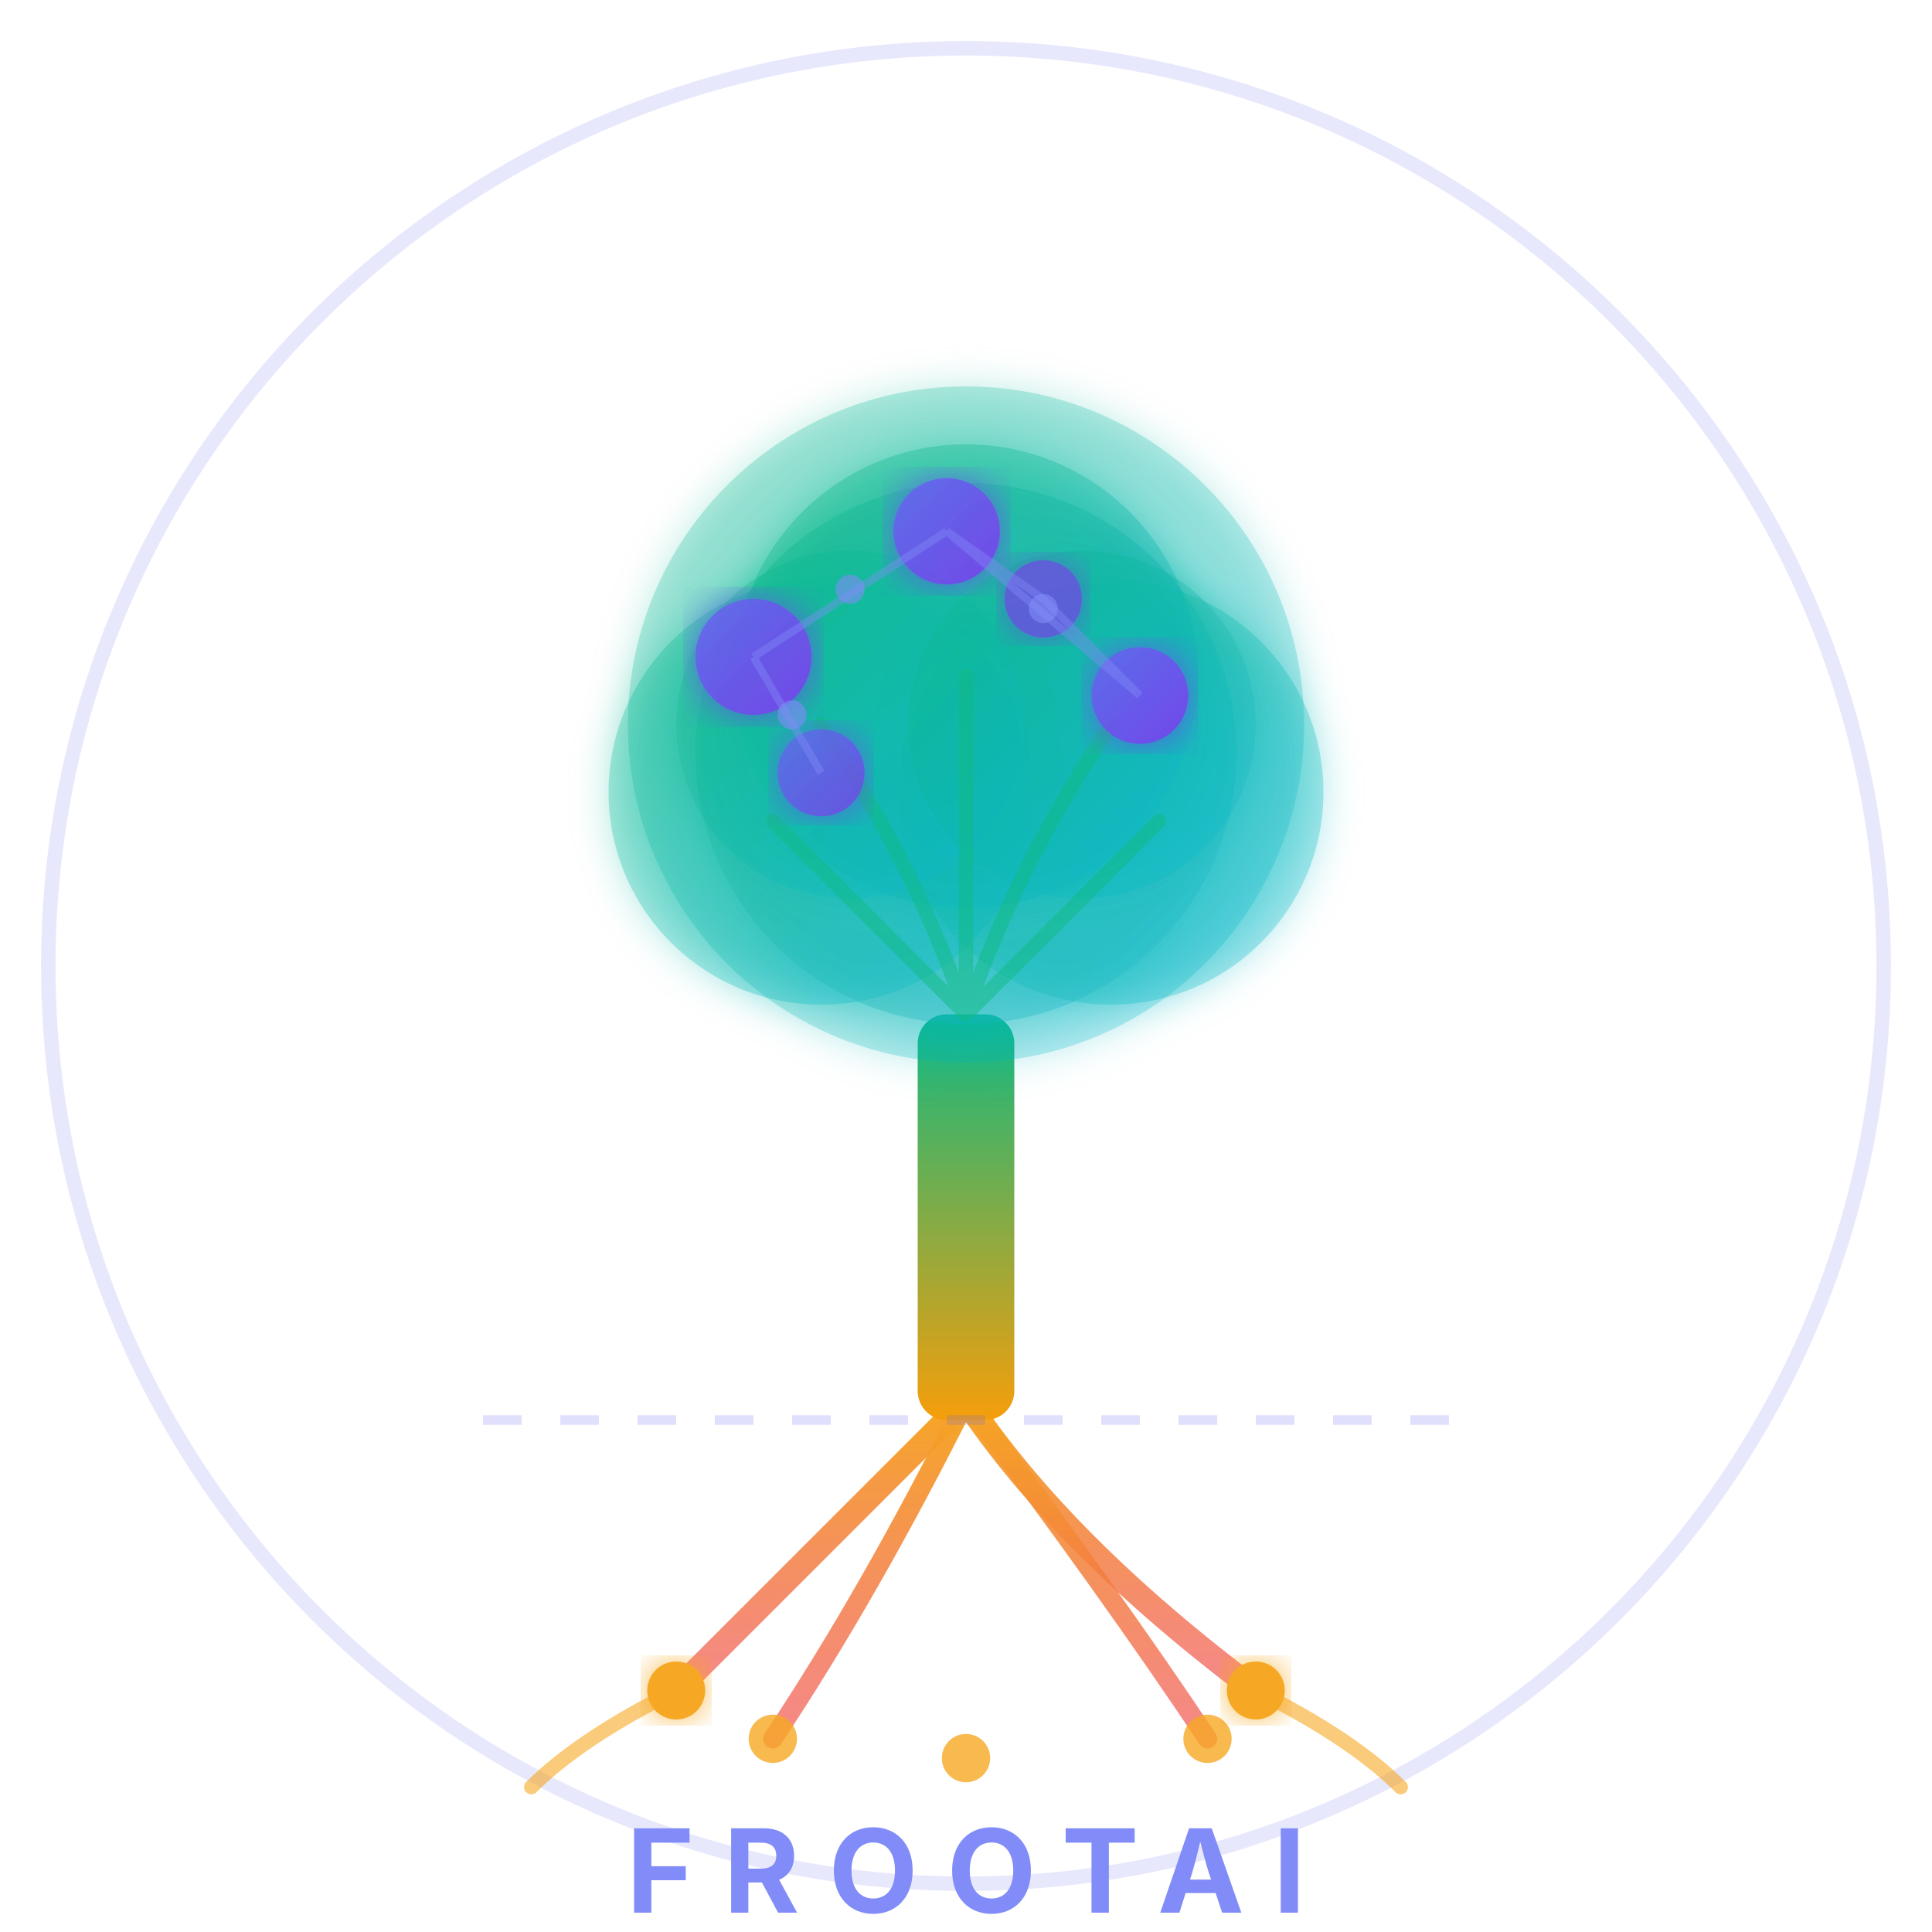
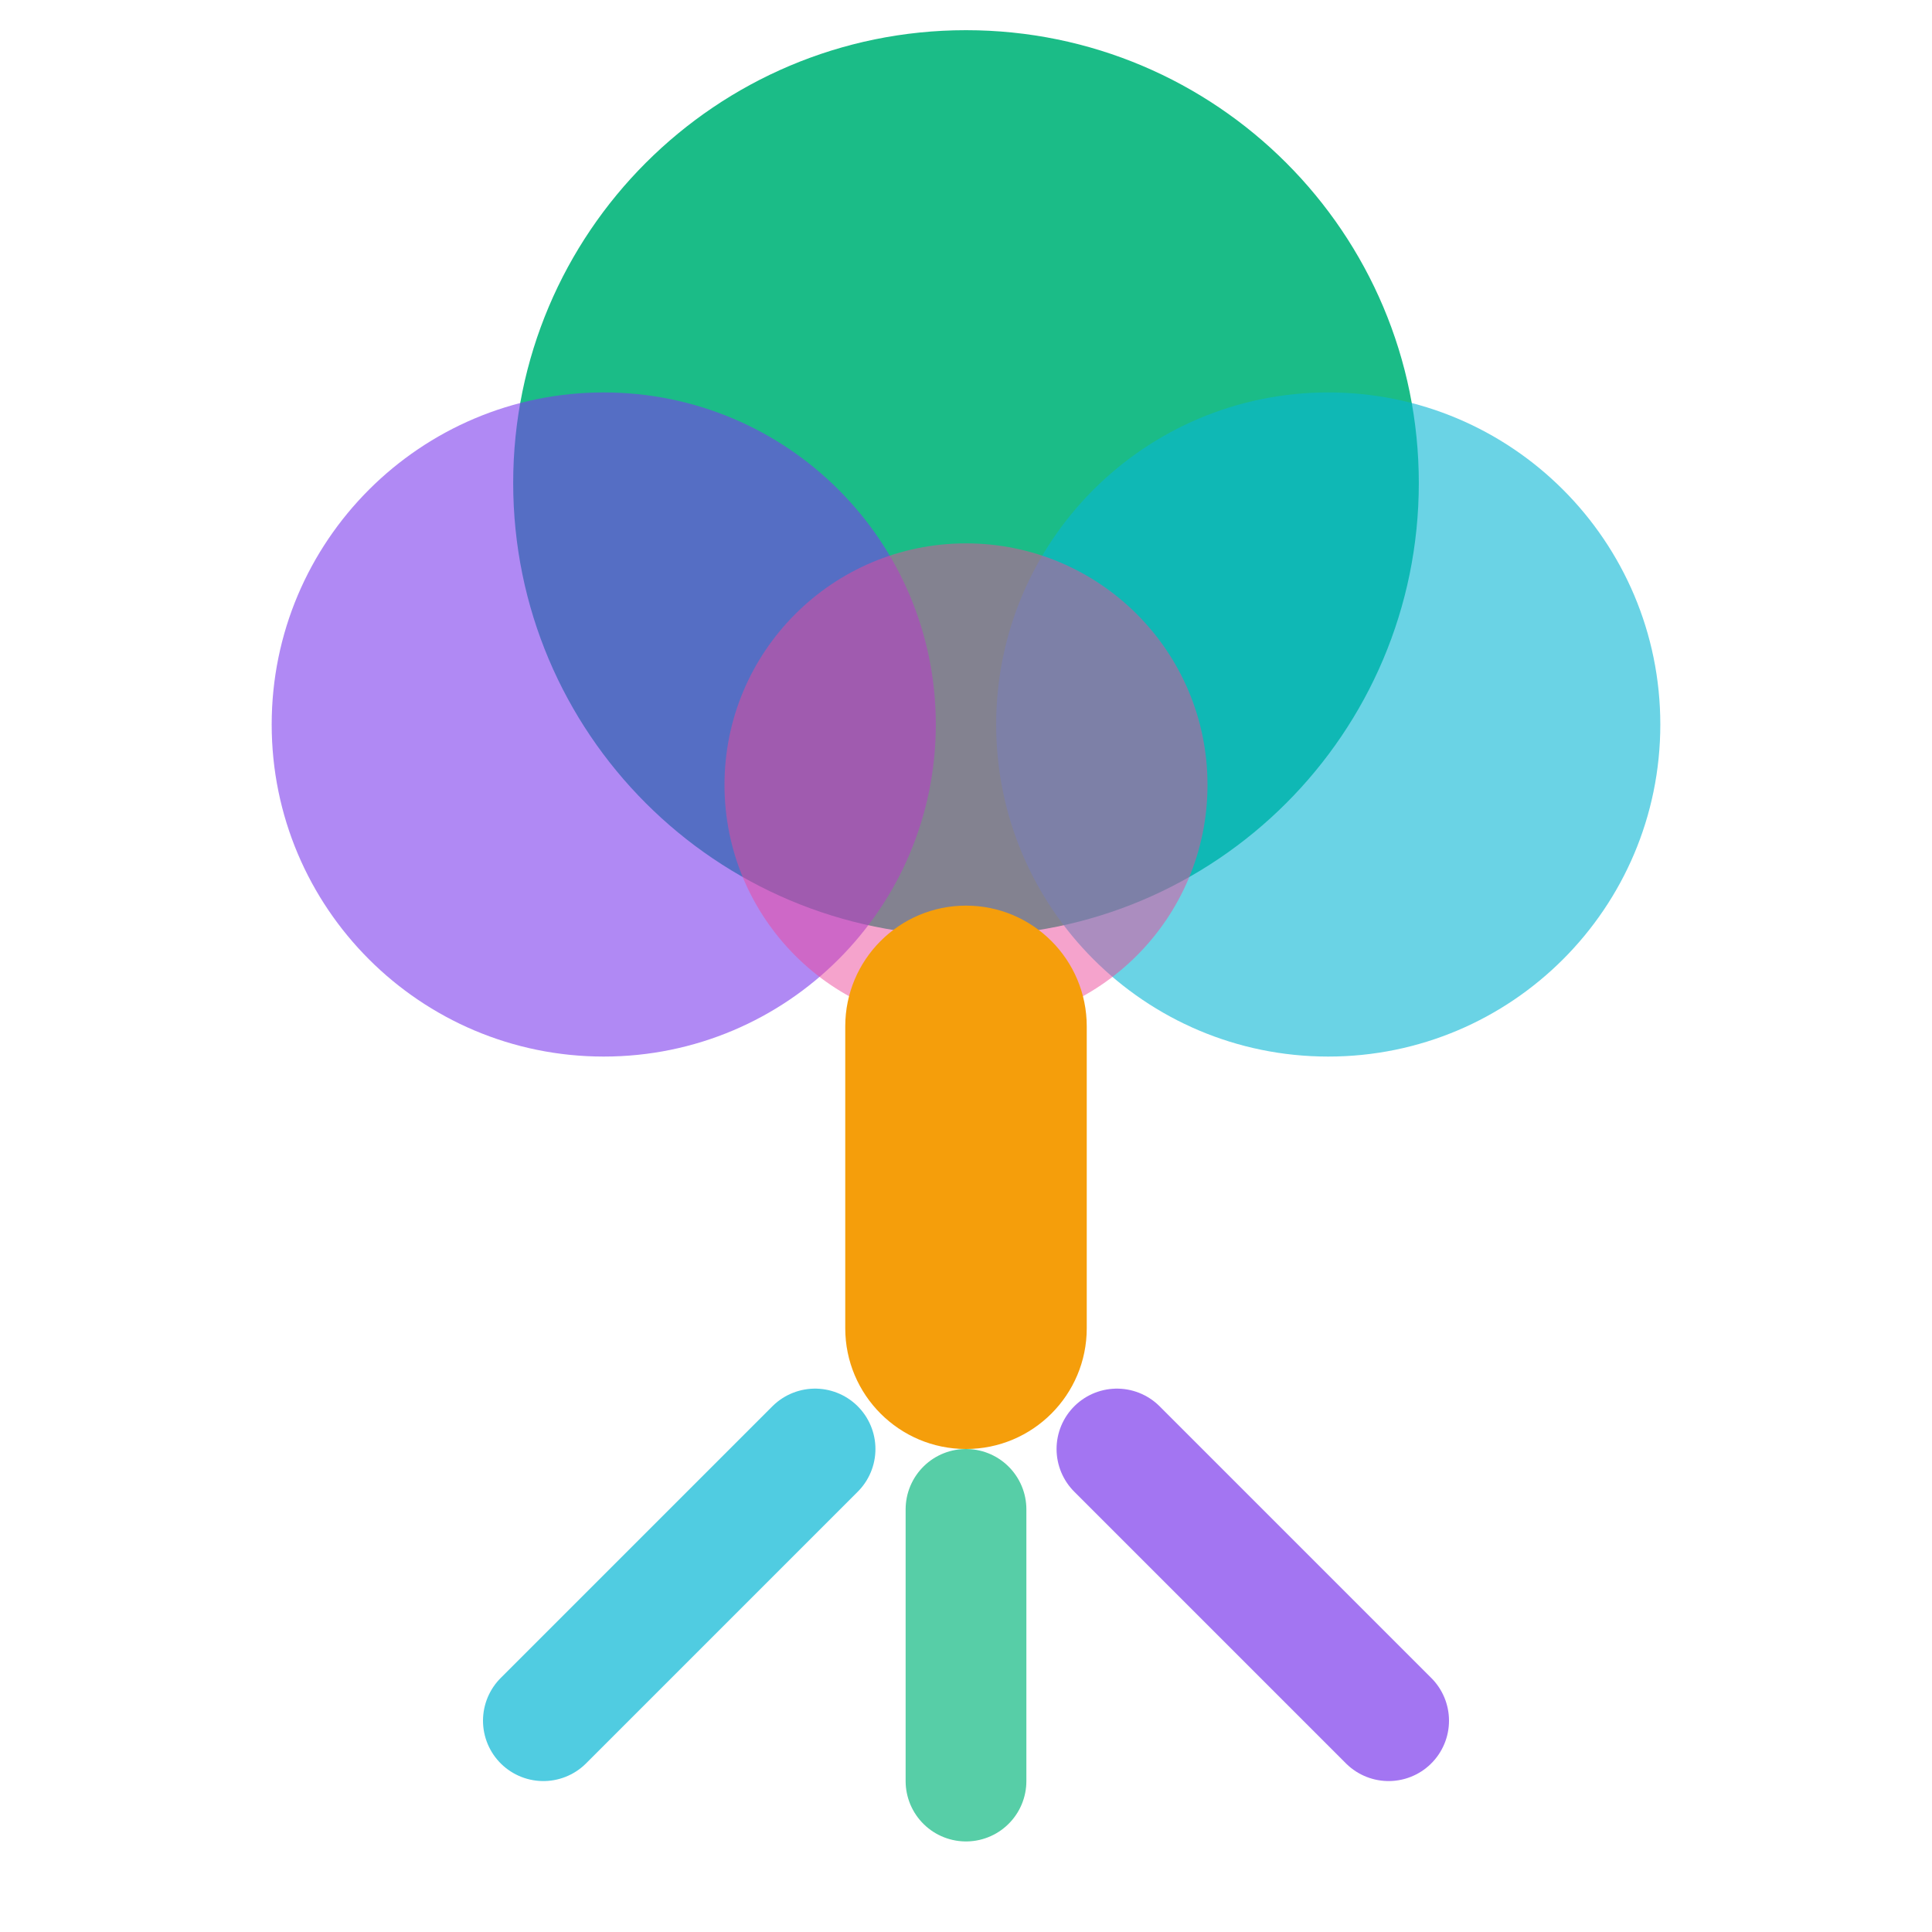
- <svg xmlns="http://www.w3.org/2000/svg" viewBox="0 0 200 200" width="200" height="200">
-   <defs>
-     <linearGradient id="canopyGrad" x1="0%" y1="0%" x2="100%" y2="100%">
-       <stop offset="0%" style="stop-color:#10b981;stop-opacity:1" />
-       <stop offset="100%" style="stop-color:#06b6d4;stop-opacity:1" />
-     </linearGradient>
-     <linearGradient id="fruitGrad" x1="0%" y1="0%" x2="100%" y2="100%">
-       <stop offset="0%" style="stop-color:#6366f1;stop-opacity:1" />
-       <stop offset="100%" style="stop-color:#7c3aed;stop-opacity:1" />
-     </linearGradient>
-     <linearGradient id="trunkGrad" x1="0%" y1="0%" x2="0%" y2="100%">
-       <stop offset="0%" style="stop-color:#10b981;stop-opacity:1" />
-       <stop offset="100%" style="stop-color:#f59e0b;stop-opacity:1" />
-     </linearGradient>
-     <linearGradient id="rootGrad" x1="0%" y1="0%" x2="0%" y2="100%">
-       <stop offset="0%" style="stop-color:#f59e0b;stop-opacity:1" />
-       <stop offset="100%" style="stop-color:#ef4444;stop-opacity:0.7" />
-     </linearGradient>
-     <filter id="glow">
-       <feGaussianBlur stdDeviation="2" result="blur" />
-       <feMerge>
-         <feMergeNode in="blur" />
-         <feMergeNode in="SourceGraphic" />
-       </feMerge>
-     </filter>
-   </defs>
-   <circle cx="100" cy="100" r="95" fill="none" stroke="#6366f1" stroke-width="1.5" opacity="0.15" />
-   <g opacity="0.9">
-     <path d="M100,145 Q85,160 70,175" stroke="url(#rootGrad)" stroke-width="2.5" fill="none" stroke-linecap="round" />
-     <path d="M100,145 Q90,165 80,180" stroke="url(#rootGrad)" stroke-width="2" fill="none" stroke-linecap="round" />
-     <path d="M100,145 Q110,160 130,175" stroke="url(#rootGrad)" stroke-width="2.5" fill="none" stroke-linecap="round" />
-     <path d="M100,145 Q115,165 125,180" stroke="url(#rootGrad)" stroke-width="2" fill="none" stroke-linecap="round" />
-     <path d="M100,145 Q100,165 100,182" stroke="url(#rootGrad)" stroke-width="2" fill="none" stroke-linecap="round" />
-     <circle cx="70" cy="175" r="3" fill="#f59e0b" filter="url(#glow)" />
-     <circle cx="80" cy="180" r="2.5" fill="#f59e0b" opacity="0.8" />
-     <circle cx="130" cy="175" r="3" fill="#f59e0b" filter="url(#glow)" />
-     <circle cx="125" cy="180" r="2.5" fill="#f59e0b" opacity="0.8" />
-     <circle cx="100" cy="182" r="2.5" fill="#f59e0b" opacity="0.8" />
-     <path d="M70,175 Q60,180 55,185" stroke="#f59e0b" stroke-width="1.5" fill="none" opacity="0.6" stroke-linecap="round" />
-     <path d="M130,175 Q140,180 145,185" stroke="#f59e0b" stroke-width="1.5" fill="none" opacity="0.6" stroke-linecap="round" />
-   </g>
-   <rect x="95" y="105" width="10" height="42" rx="3" fill="url(#trunkGrad)" />
-   <g filter="url(#glow)">
-     <circle cx="100" cy="75" r="35" fill="url(#canopyGrad)" opacity="0.25" />
-     <circle cx="100" cy="78" r="28" fill="url(#canopyGrad)" opacity="0.35" />
-     <circle cx="85" cy="82" r="22" fill="url(#canopyGrad)" opacity="0.3" />
-     <circle cx="115" cy="82" r="22" fill="url(#canopyGrad)" opacity="0.3" />
-     <circle cx="100" cy="70" r="24" fill="url(#canopyGrad)" opacity="0.4" />
-     <circle cx="88" cy="75" r="18" fill="url(#canopyGrad)" opacity="0.35" />
-     <circle cx="112" cy="75" r="18" fill="url(#canopyGrad)" opacity="0.35" />
-   </g>
-   <g stroke="#10b981" stroke-width="1.5" fill="none" opacity="0.5" stroke-linecap="round">
-     <path d="M100,105 Q90,95 80,85" />
-     <path d="M100,105 Q110,95 120,85" />
-     <path d="M100,105 Q95,90 85,75" />
-     <path d="M100,105 Q105,90 115,75" />
-     <path d="M100,105 Q100,90 100,70" />
-   </g>
-   <circle cx="78" cy="68" r="6" fill="url(#fruitGrad)" filter="url(#glow)" opacity="0.9" />
-   <circle cx="118" cy="72" r="5" fill="url(#fruitGrad)" filter="url(#glow)" opacity="0.9" />
-   <circle cx="98" cy="55" r="5.5" fill="url(#fruitGrad)" filter="url(#glow)" opacity="0.9" />
-   <circle cx="108" cy="62" r="4" fill="#7c3aed" filter="url(#glow)" opacity="0.7" />
-   <circle cx="85" cy="80" r="4.5" fill="url(#fruitGrad)" filter="url(#glow)" opacity="0.8" />
-   <g stroke="#818cf8" stroke-width="0.8" fill="none" opacity="0.4">
-     <line x1="78" y1="68" x2="98" y2="55" />
-     <line x1="98" y1="55" x2="118" y2="72" />
-     <line x1="78" y1="68" x2="85" y2="80" />
-     <line x1="118" y1="72" x2="108" y2="62" />
-     <line x1="108" y1="62" x2="98" y2="55" />
-   </g>
-   <circle cx="88" cy="61" r="1.5" fill="#818cf8" opacity="0.6" />
-   <circle cx="108" cy="63" r="1.5" fill="#818cf8" opacity="0.6" />
-   <circle cx="82" cy="74" r="1.5" fill="#818cf8" opacity="0.6" />
-   <line x1="50" y1="147" x2="150" y2="147" stroke="#6366f1" stroke-width="1" opacity="0.2" stroke-dasharray="4,4" />
-   <text x="100" y="198" text-anchor="middle" fill="#818cf8" font-family="Inter, -apple-system, sans-serif" font-size="12" font-weight="700" letter-spacing="3">
-     FROOTAI
-   </text>
+ <svg xmlns="http://www.w3.org/2000/svg" viewBox="0 0 32 32" fill="none">
+   <circle cx="16" cy="8" r="7.5" fill="#10b981" opacity="0.95" />
+   <circle cx="10" cy="12" r="5.5" fill="#7c3aed" opacity="0.6" />
+   <circle cx="22" cy="12" r="5.5" fill="#06b6d4" opacity="0.6" />
+   <circle cx="16" cy="13" r="4" fill="#ec4899" opacity="0.5" />
+   <rect x="14" y="15" width="4" height="9" rx="2" fill="#f59e0b" />
+   <path d="M13.5 24 L9 28.5" stroke="#06b6d4" stroke-width="2" stroke-linecap="round" opacity="0.7" />
+   <path d="M16 25 L16 29.5" stroke="#10b981" stroke-width="2" stroke-linecap="round" opacity="0.7" />
+   <path d="M18.5 24 L23 28.5" stroke="#7c3aed" stroke-width="2" stroke-linecap="round" opacity="0.7" />
</svg>
